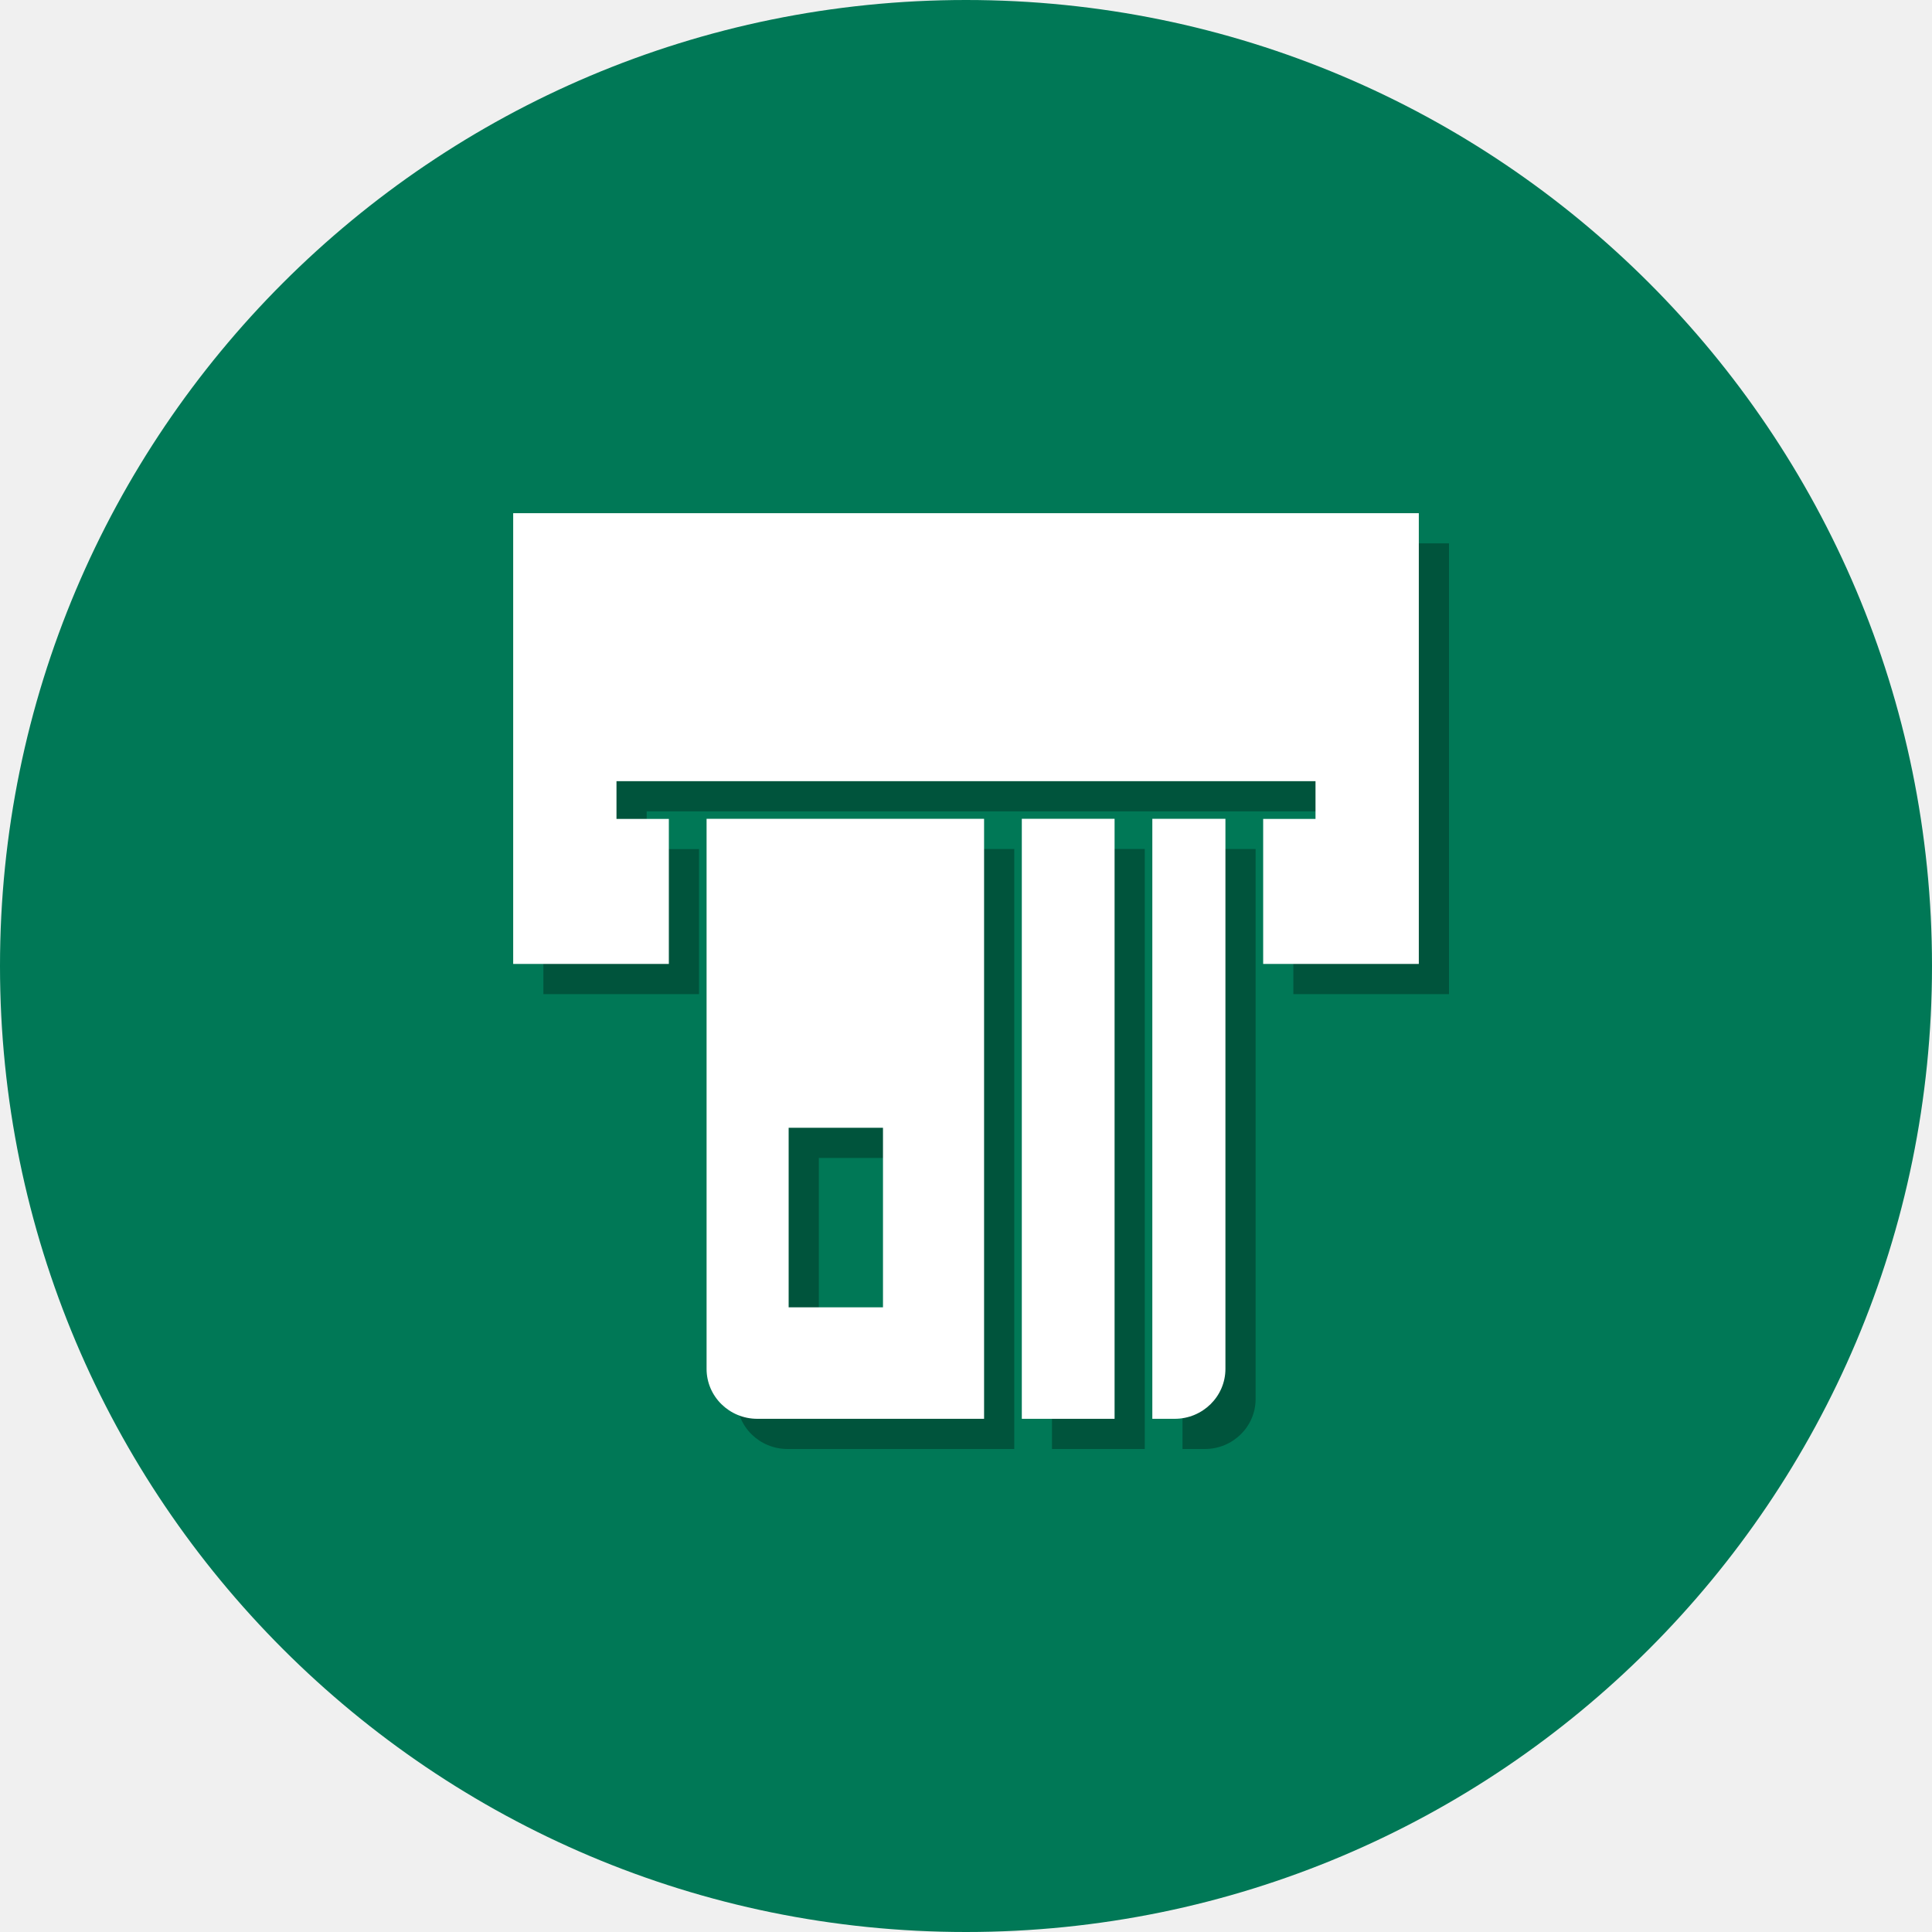
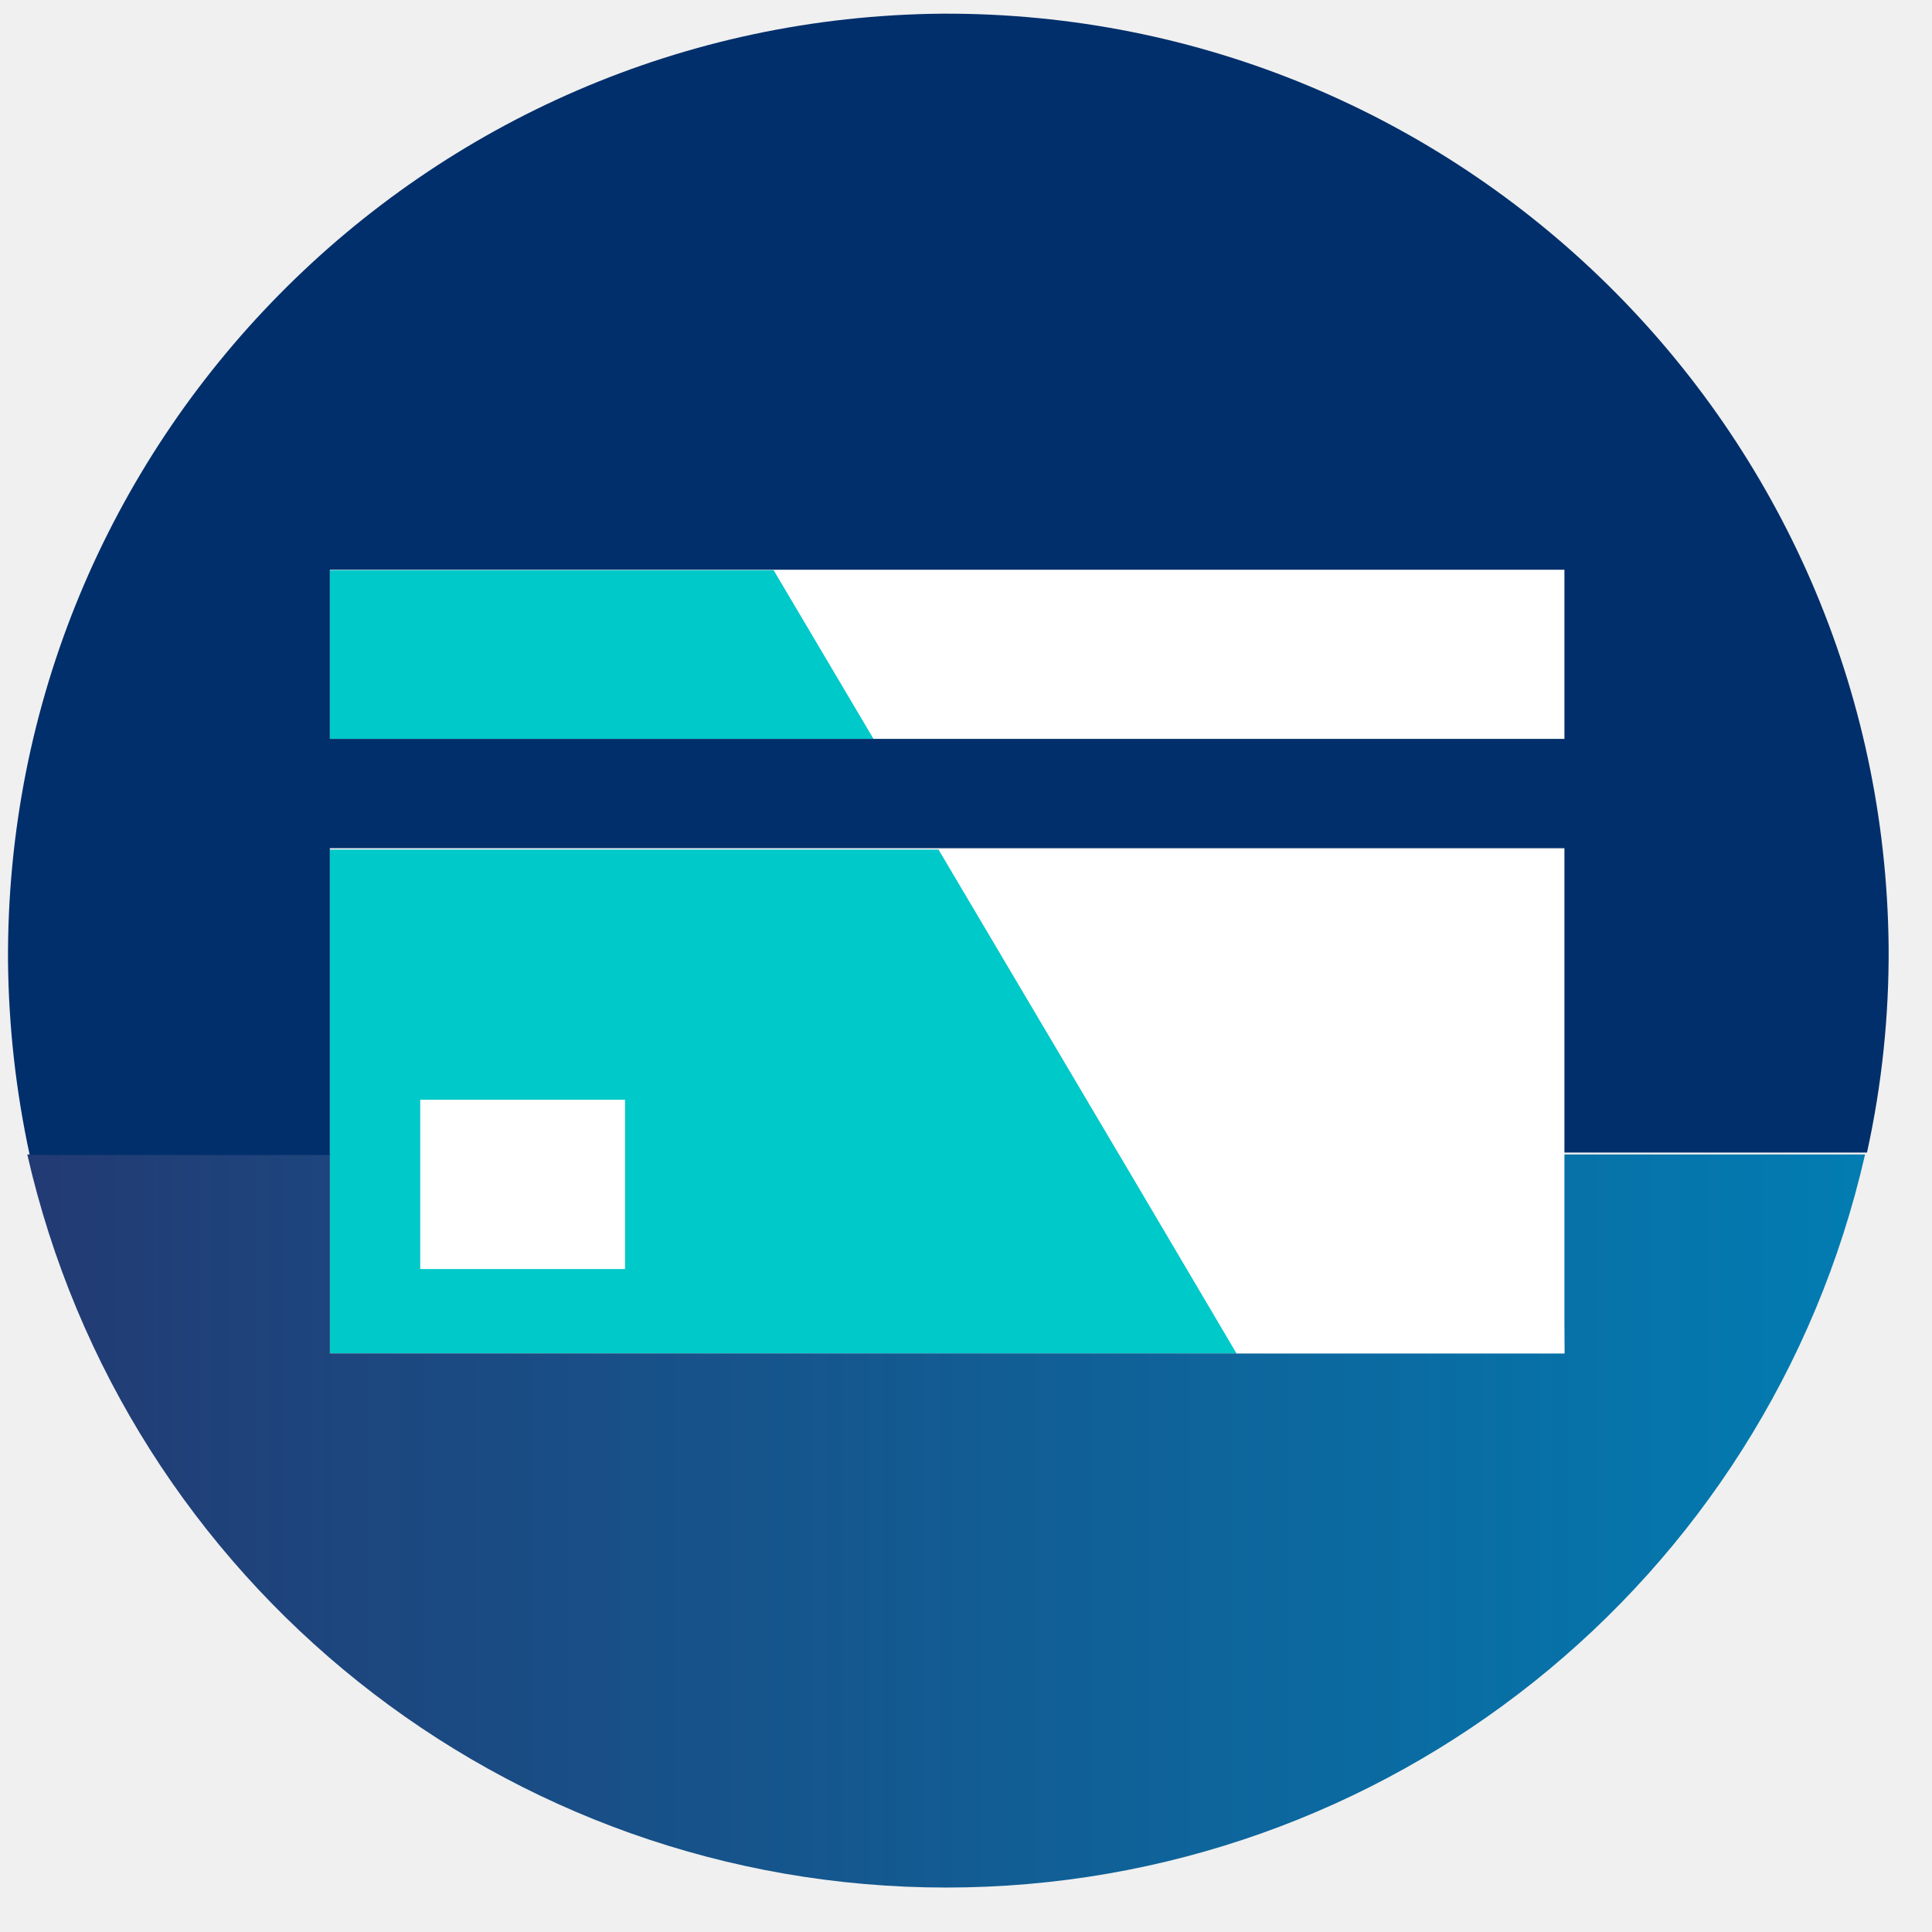
- <svg xmlns="http://www.w3.org/2000/svg" width="512" height="512">
-   <g>
-     <rect fill="none" id="canvas_background" height="402" width="582" y="-1" x="-1" />
-   </g>
-   <g>
-     <circle id="svg_3" r="256" fill="#007856" cy="256" cx="256" />
-     <polygon id="svg_6" points="144.001,144 144.001,263.453 185.252,263.453 185.252,225.02     171.375,225.02 171.375,215.02 356.624,215.02 356.624,225.02 342.752,225.02     342.752,263.453 384,263.453 384,144   " opacity="0.3" />
-     <path id="svg_7" opacity="0.3" d="m313.377,384l5.925,0c7.428,0 13.449,-5.928 13.449,-13.239l0,-145.772l-19.373,0l0,159.011z" />
-     <rect id="svg_8" y="224.989" x="278.791" width="24.585" opacity="0.3" height="159.011" />
-     <path id="svg_9" opacity="0.3" d="m195.25,370.761c0,7.311 6.021,13.239 13.449,13.239l60.093,0l0,-159.011l-73.541,0l0,145.772zm21.75,-63.889l25,0l0,47.579l-25,0l0,-47.579z" />
-     <polygon id="svg_11" points="136.001,136 136.001,255.453 177.252,255.453 177.252,217.02     163.375,217.02 163.375,207.02 348.624,207.02 348.624,217.02 334.752,217.02     334.752,255.453 376,255.453 376,136   " fill="#FFFFFF" />
-     <path id="svg_12" fill="#FFFFFF" d="m305.377,376l5.925,0c7.428,0 13.449,-5.928 13.449,-13.239l0,-145.772l-19.373,0l0,159.011z" />
-     <rect id="svg_13" y="216.989" x="270.791" width="24.585" height="159.011" fill="#FFFFFF" />
-     <path id="svg_14" fill="#FFFFFF" d="m187.25,362.761c0,7.311 6.021,13.239 13.449,13.239l60.093,0l0,-159.011l-73.541,0l0,145.772zm21.75,-63.889l25,0l0,47.579l-25,0l0,-47.579z" />
+ <svg xmlns="http://www.w3.org/2000/svg" width="40" height="40" viewBox="0 0 40 40">
+   <defs>
+     <linearGradient id="a" x1="-4.41%" x2="106.692%" y1="50.592%" y2="50.592%">
+       <stop offset="0%" stop-color="#243871" />
+       <stop offset="100%" stop-color="#0080B5" />
+     </linearGradient>
+   </defs>
+   <g fill="none" fill-rule="evenodd">
+     <path fill="#00C9C9" d="M16.02 11.805H6.83v3.493h11.258z" />
+     <path fill="#00C9C9" fill-rule="nonzero" d="M23.17 23.902l-3.736-6.312H6.83v10.43h18.78l-2.438-4.118zm-10.233 2.371H8.702v-3.502h4.235v3.502z" />
+     <path fill="url(#a)" d="M32.39 28.02H6.83v-4.118H.565a19.512 19.512 0 0 0 38.049 0H32.35l.04 4.118z" />
+     <path fill="#FFF" d="M32.39 15.298v-3.493H16.02l2.068 3.493zM19.434 17.59l3.737 6.312L25.6 28.02h6.79V17.59zM8.702 22.77v3.503h4.235v-3.502z" />
+     <path fill="#002F6B" fill-rule="nonzero" d="M19.512.283C8.755.374.101 9.155.166 19.913c.014 1.344.164 2.684.449 4h6.214V17.56H32.39v6.302h6.264c.308-1.4.458-2.83.448-4.263C38.995 8.87 30.243.24 19.512.283zm-1.375 15.015H6.829v-3.503H32.39v3.503H18.137z" />
  </g>
</svg>
